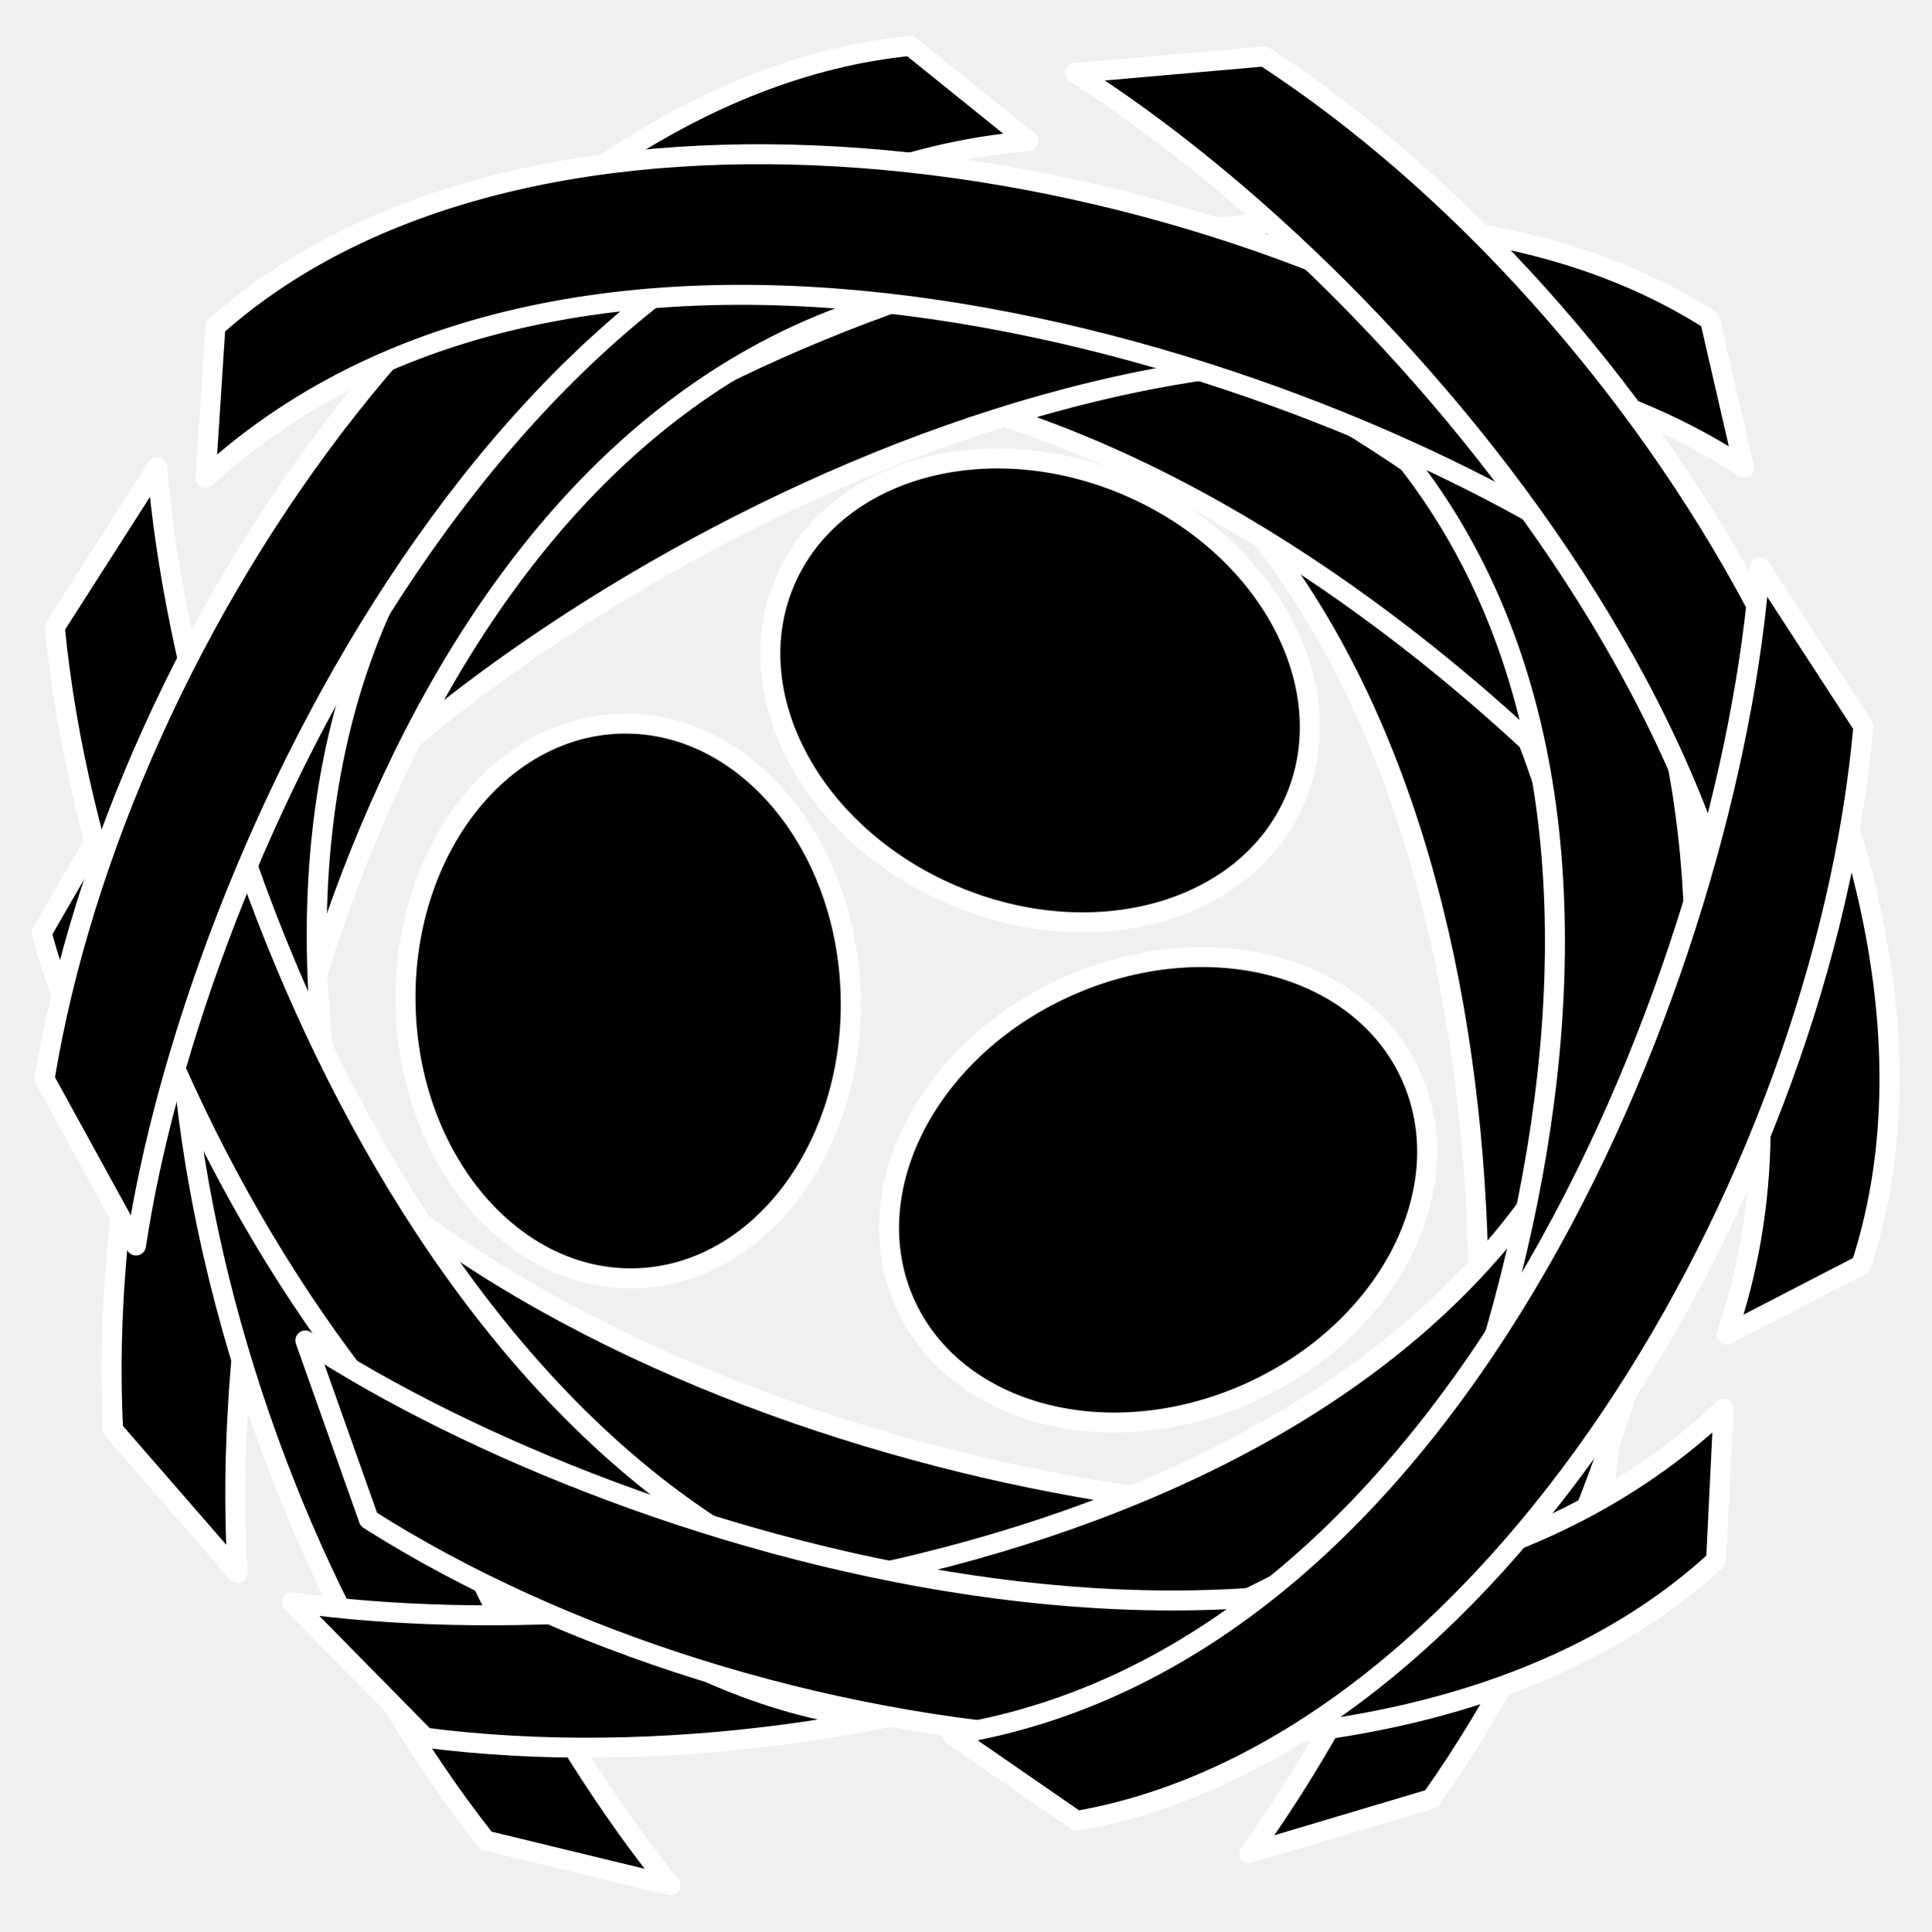
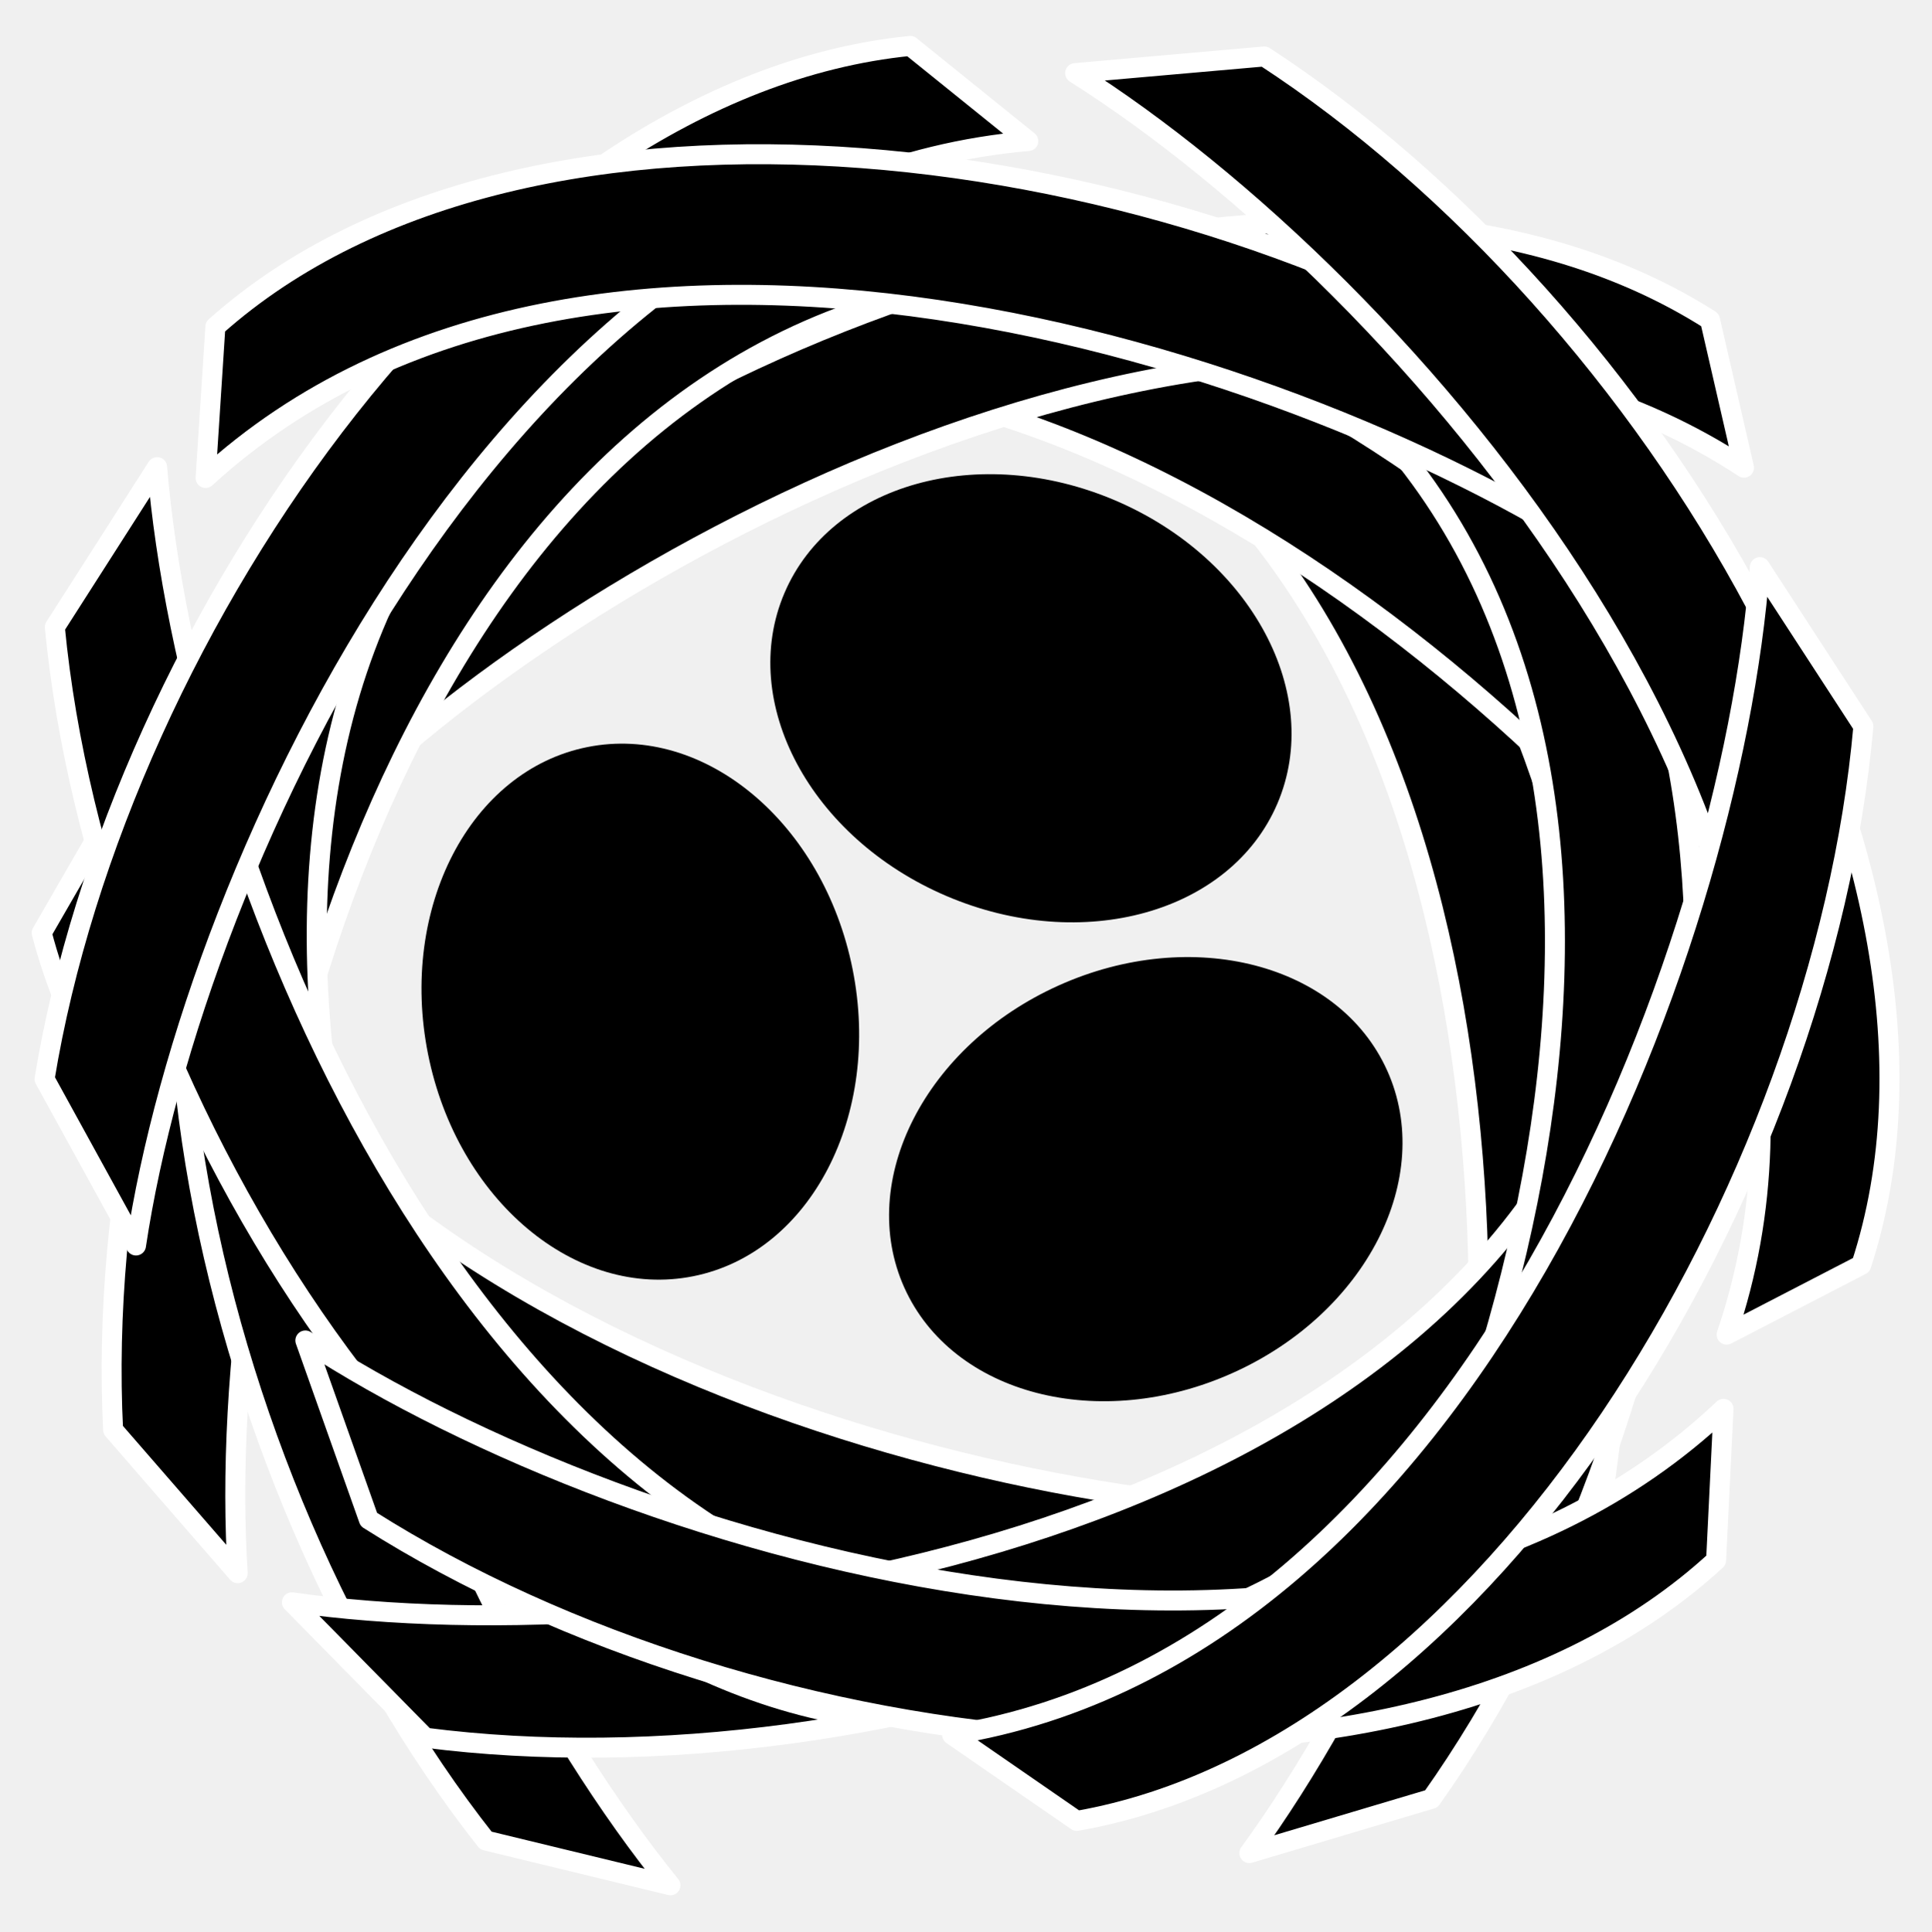
<svg xmlns="http://www.w3.org/2000/svg" version="1.1" id="svg2" x="0px" y="0px" width="580px" height="580px" viewBox="0 0 580 580" enable-background="new 0 0 580 580" xml:space="preserve">
  <defs id="defs4" />
-   <g id="g4427" transform="translate(2.027019,-8.6057)">
-     <g id="g4379">
+   <g id="g4170">
+     <g transform="translate(2.027019,-8.6057)" id="g4379">
      <path style="opacity:1;fill:#000000;fill-opacity:1;stroke:#ffffff;stroke-width:6;stroke-linecap:butt;stroke-linejoin:round;stroke-miterlimit:4;stroke-dasharray:none;stroke-opacity:1" d="M 10.493,288.771 33.242,249.341 C 70.443,400.798 285.313,463.497 402.433,462.724 l -45.139,34.873 C 219.158,496.601 42.26,410.872 10.493,288.771 Z" id="rect4142-3-9-6-8-7" />
      <path style="opacity:1;fill:#000000;fill-opacity:1;stroke:#ffffff;stroke-width:6;stroke-linecap:butt;stroke-linejoin:round;stroke-miterlimit:4;stroke-dasharray:none;stroke-opacity:1" d="m 361.55,107.139 -44.042,11.512 C 453.736,194.579 457.384,418.38 425.668,531.126 l 45.568,-34.311 C 506.804,363.334 470.905,170.063 361.55,107.139 Z" id="rect4142-3-9-6-8" />
      <path style="opacity:1;fill:#000000;fill-opacity:1;stroke:#ffffff;stroke-width:6;stroke-linecap:butt;stroke-linejoin:round;stroke-miterlimit:4;stroke-dasharray:none;stroke-opacity:1" d="m 183.403,90.456 -21.201,40.284 c 147.933,-49.384 315.644,98.85 377.505,198.303 l 5.396,-56.785 C 470.529,155.976 303.612,52.145 183.403,90.456 Z" id="rect4142-3-9-6" />
      <path style="opacity:1;fill:#000000;fill-opacity:1;stroke:#ffffff;stroke-width:6;stroke-linecap:butt;stroke-linejoin:round;stroke-miterlimit:4;stroke-dasharray:none;stroke-opacity:1" d="m 511.539,104.696 10.206,44.363 C 391.337,63.52 191.321,163.988 106.105,244.336 l 9.291,-56.279 C 217.202,94.687 405.107,36.946 511.539,104.696 Z" id="rect4142-3-9" />
      <path style="opacity:1;fill:#000000;fill-opacity:1;stroke:#ffffff;stroke-width:6;stroke-linecap:butt;stroke-linejoin:round;stroke-miterlimit:4;stroke-dasharray:none;stroke-opacity:1" d="M 220.399,79.75 261.076,100.185 C 112.019,146.066 61.825,364.196 69.356,481.076 L 31.936,438.025 C 24.958,300.062 100.335,118.511 220.399,79.75 Z" id="rect4142-3-7-3-7-7-9-0-3-3" />
      <path style="opacity:1;fill:#000000;fill-opacity:1;stroke:#ffffff;stroke-width:6;stroke-linecap:butt;stroke-linejoin:round;stroke-miterlimit:4;stroke-dasharray:none;stroke-opacity:1" d="m 90.171,160.137 44.998,-6.884 c -94.986,123.696 -9.647,330.62 64.152,421.567 L 143.888,561.376 C 58.336,452.918 14.705,261.244 90.171,160.137 Z" id="rect4142-3-7-3-7-7-9-0-3" />
      <path style="opacity:1;fill:#000000;fill-opacity:1;stroke:#ffffff;stroke-width:6;stroke-linecap:butt;stroke-linejoin:round;stroke-miterlimit:4;stroke-dasharray:none;stroke-opacity:1" d="m 497.492,370.452 -17.21,-42.143 C 422.949,473.346 201.576,506.425 85.636,489.828 l 40.011,40.654 c 137.002,17.685 323.865,-43.345 371.845,-160.031 z" id="rect4142-3-7-3-7-7-9-0" />
      <path style="opacity:1;fill:#000000;fill-opacity:1;stroke:#ffffff;stroke-width:6;stroke-linecap:butt;stroke-linejoin:round;stroke-miterlimit:4;stroke-dasharray:none;stroke-opacity:1" d="m 460.775,145.377 -45.294,-4.549 c 101.251,118.623 26.717,329.68 -42.284,424.319 l 54.665,-16.29 C 507.696,436.122 541.364,242.45 460.775,145.377 Z" id="rect4142-3-7-3-7-7-9" />
      <path style="opacity:1;fill:#000000;fill-opacity:1;stroke:#ffffff;stroke-width:6;stroke-linecap:butt;stroke-linejoin:round;stroke-miterlimit:4;stroke-dasharray:none;stroke-opacity:1" d="m 253.174,523.874 37.259,-26.154 C 136.275,474.089 54.779,265.622 45.168,148.894 L 14.433,196.947 C 27.668,334.45 128.738,503.054 253.174,523.874 Z" id="rect4142-3-7-3-7-7-9-0-0" />
      <path style="opacity:1;fill:#000000;fill-opacity:1;stroke:#ffffff;stroke-width:6;stroke-linecap:butt;stroke-linejoin:round;stroke-miterlimit:4;stroke-dasharray:none;stroke-opacity:1" d="m 271.365,22.391 35.432,28.58 C 151.406,64.269 56.188,266.837 38.814,382.664 L 11.352,332.669 C 33.728,196.354 145.817,34.866 271.365,22.391 Z" id="rect4142-3" />
      <path style="opacity:1;fill:#000000;fill-opacity:1;stroke:#ffffff;stroke-width:6;stroke-linecap:butt;stroke-linejoin:round;stroke-miterlimit:4;stroke-dasharray:none;stroke-opacity:1" d="m 62.657,106.722 -2.94,45.427 C 174.675,46.756 388.242,113.76 485.268,179.362 L 467.05,125.309 C 351.556,49.522 156.812,22.742 62.657,106.722 Z" id="rect4142-3-7" />
      <path style="opacity:1;fill:#000000;fill-opacity:1;stroke:#ffffff;stroke-width:6;stroke-linecap:butt;stroke-linejoin:round;stroke-miterlimit:4;stroke-dasharray:none;stroke-opacity:1" d="m 556.955,388.522 -40.431,20.919 C 566.942,261.856 419.885,93.112 320.867,30.557 L 377.689,25.558 C 493.444,100.944 596.105,268.584 556.955,388.522 Z" id="rect4142-3-7-3" />
      <path style="opacity:1;fill:#000000;fill-opacity:1;stroke:#ffffff;stroke-width:6;stroke-linecap:butt;stroke-linejoin:round;stroke-miterlimit:4;stroke-dasharray:none;stroke-opacity:1" d="m 513.371,477.19 2.227,-45.467 C 402.307,538.907 187.716,475.262 89.672,411.19 l 19.064,53.761 c 116.669,73.965 311.809,97.687 404.634,12.239 z" id="rect4142-3-7-3-7-7" />
      <path style="opacity:1;fill:#000000;fill-opacity:1;stroke:#ffffff;stroke-width:6;stroke-linecap:butt;stroke-linejoin:round;stroke-miterlimit:4;stroke-dasharray:none;stroke-opacity:1" d="m 321.368,555.48 -37.458,-25.868 c 153.973,-24.809 233.873,-233.893 242.591,-350.69 l 31.101,47.816 C 545.419,364.338 445.641,533.709 321.368,555.48 Z" id="rect4142-3-7-3-7" />
    </g>
-     <ellipse transform="matrix(0.3929542,-0.9195581,0.9195581,0.3929542,0,0)" ry="83.317" rx="66.848" cy="370.233" cx="-76.632" id="path4395" style="opacity:1;fill:#000000;fill-opacity:1;stroke:#ffffff;stroke-width:6;stroke-linecap:butt;stroke-linejoin:round;stroke-miterlimit:4;stroke-dasharray:none;stroke-opacity:1" />
-     <ellipse transform="matrix(-0.4100054,-0.9120831,0.9120831,-0.4100054,0,0)" ry="83.317" rx="66.848" cy="165.349" cx="-475.543" id="path4395-3" style="opacity:1;fill:#000000;fill-opacity:1;stroke:#ffffff;stroke-width:6;stroke-linecap:butt;stroke-linejoin:round;stroke-miterlimit:4;stroke-dasharray:none;stroke-opacity:1" />
-     <ellipse transform="matrix(-0.9996274,0.027297,-0.027297,-0.9996274,0,0)" ry="83.317" rx="66.848" cy="-314.203" cx="-178.105" id="path4395-3-4" style="opacity:1;fill:#000000;fill-opacity:1;stroke:#ffffff;stroke-width:6;stroke-linecap:butt;stroke-linejoin:round;stroke-miterlimit:4;stroke-dasharray:none;stroke-opacity:1" />
+     <ellipse transform="matrix(0.3929542,-0.9195581,0.9195581,0.3929542,0,0)" ry="80.494" rx="64.582" cy="367.119" cx="-71.171" id="path4395" style="opacity:1;fill:#000000;fill-opacity:1;stroke:none;stroke-width:6;stroke-linecap:butt;stroke-linejoin:round;stroke-miterlimit:4;stroke-dasharray:none;stroke-opacity:1" />
+     <ellipse transform="matrix(-0.4100054,-0.9120831,0.9120831,-0.4100054,0,0)" ry="79.5" rx="63.785" cy="168.664" cx="-464.088" id="path4395-3" style="opacity:1;fill:#000000;fill-opacity:1;stroke:none;stroke-width:6;stroke-linecap:butt;stroke-linejoin:round;stroke-miterlimit:4;stroke-dasharray:none;stroke-opacity:1" />
+     <ellipse transform="matrix(-0.9805497,0.1962707,-0.1962707,-0.9805497,0,0)" ry="81.037" rx="65.018" cy="-335.662" cx="-128.929" id="path4395-3-4" style="opacity:1;fill:#000000;fill-opacity:1;stroke:none;stroke-width:6;stroke-linecap:butt;stroke-linejoin:round;stroke-miterlimit:4;stroke-dasharray:none;stroke-opacity:1" />
  </g>
</svg>
